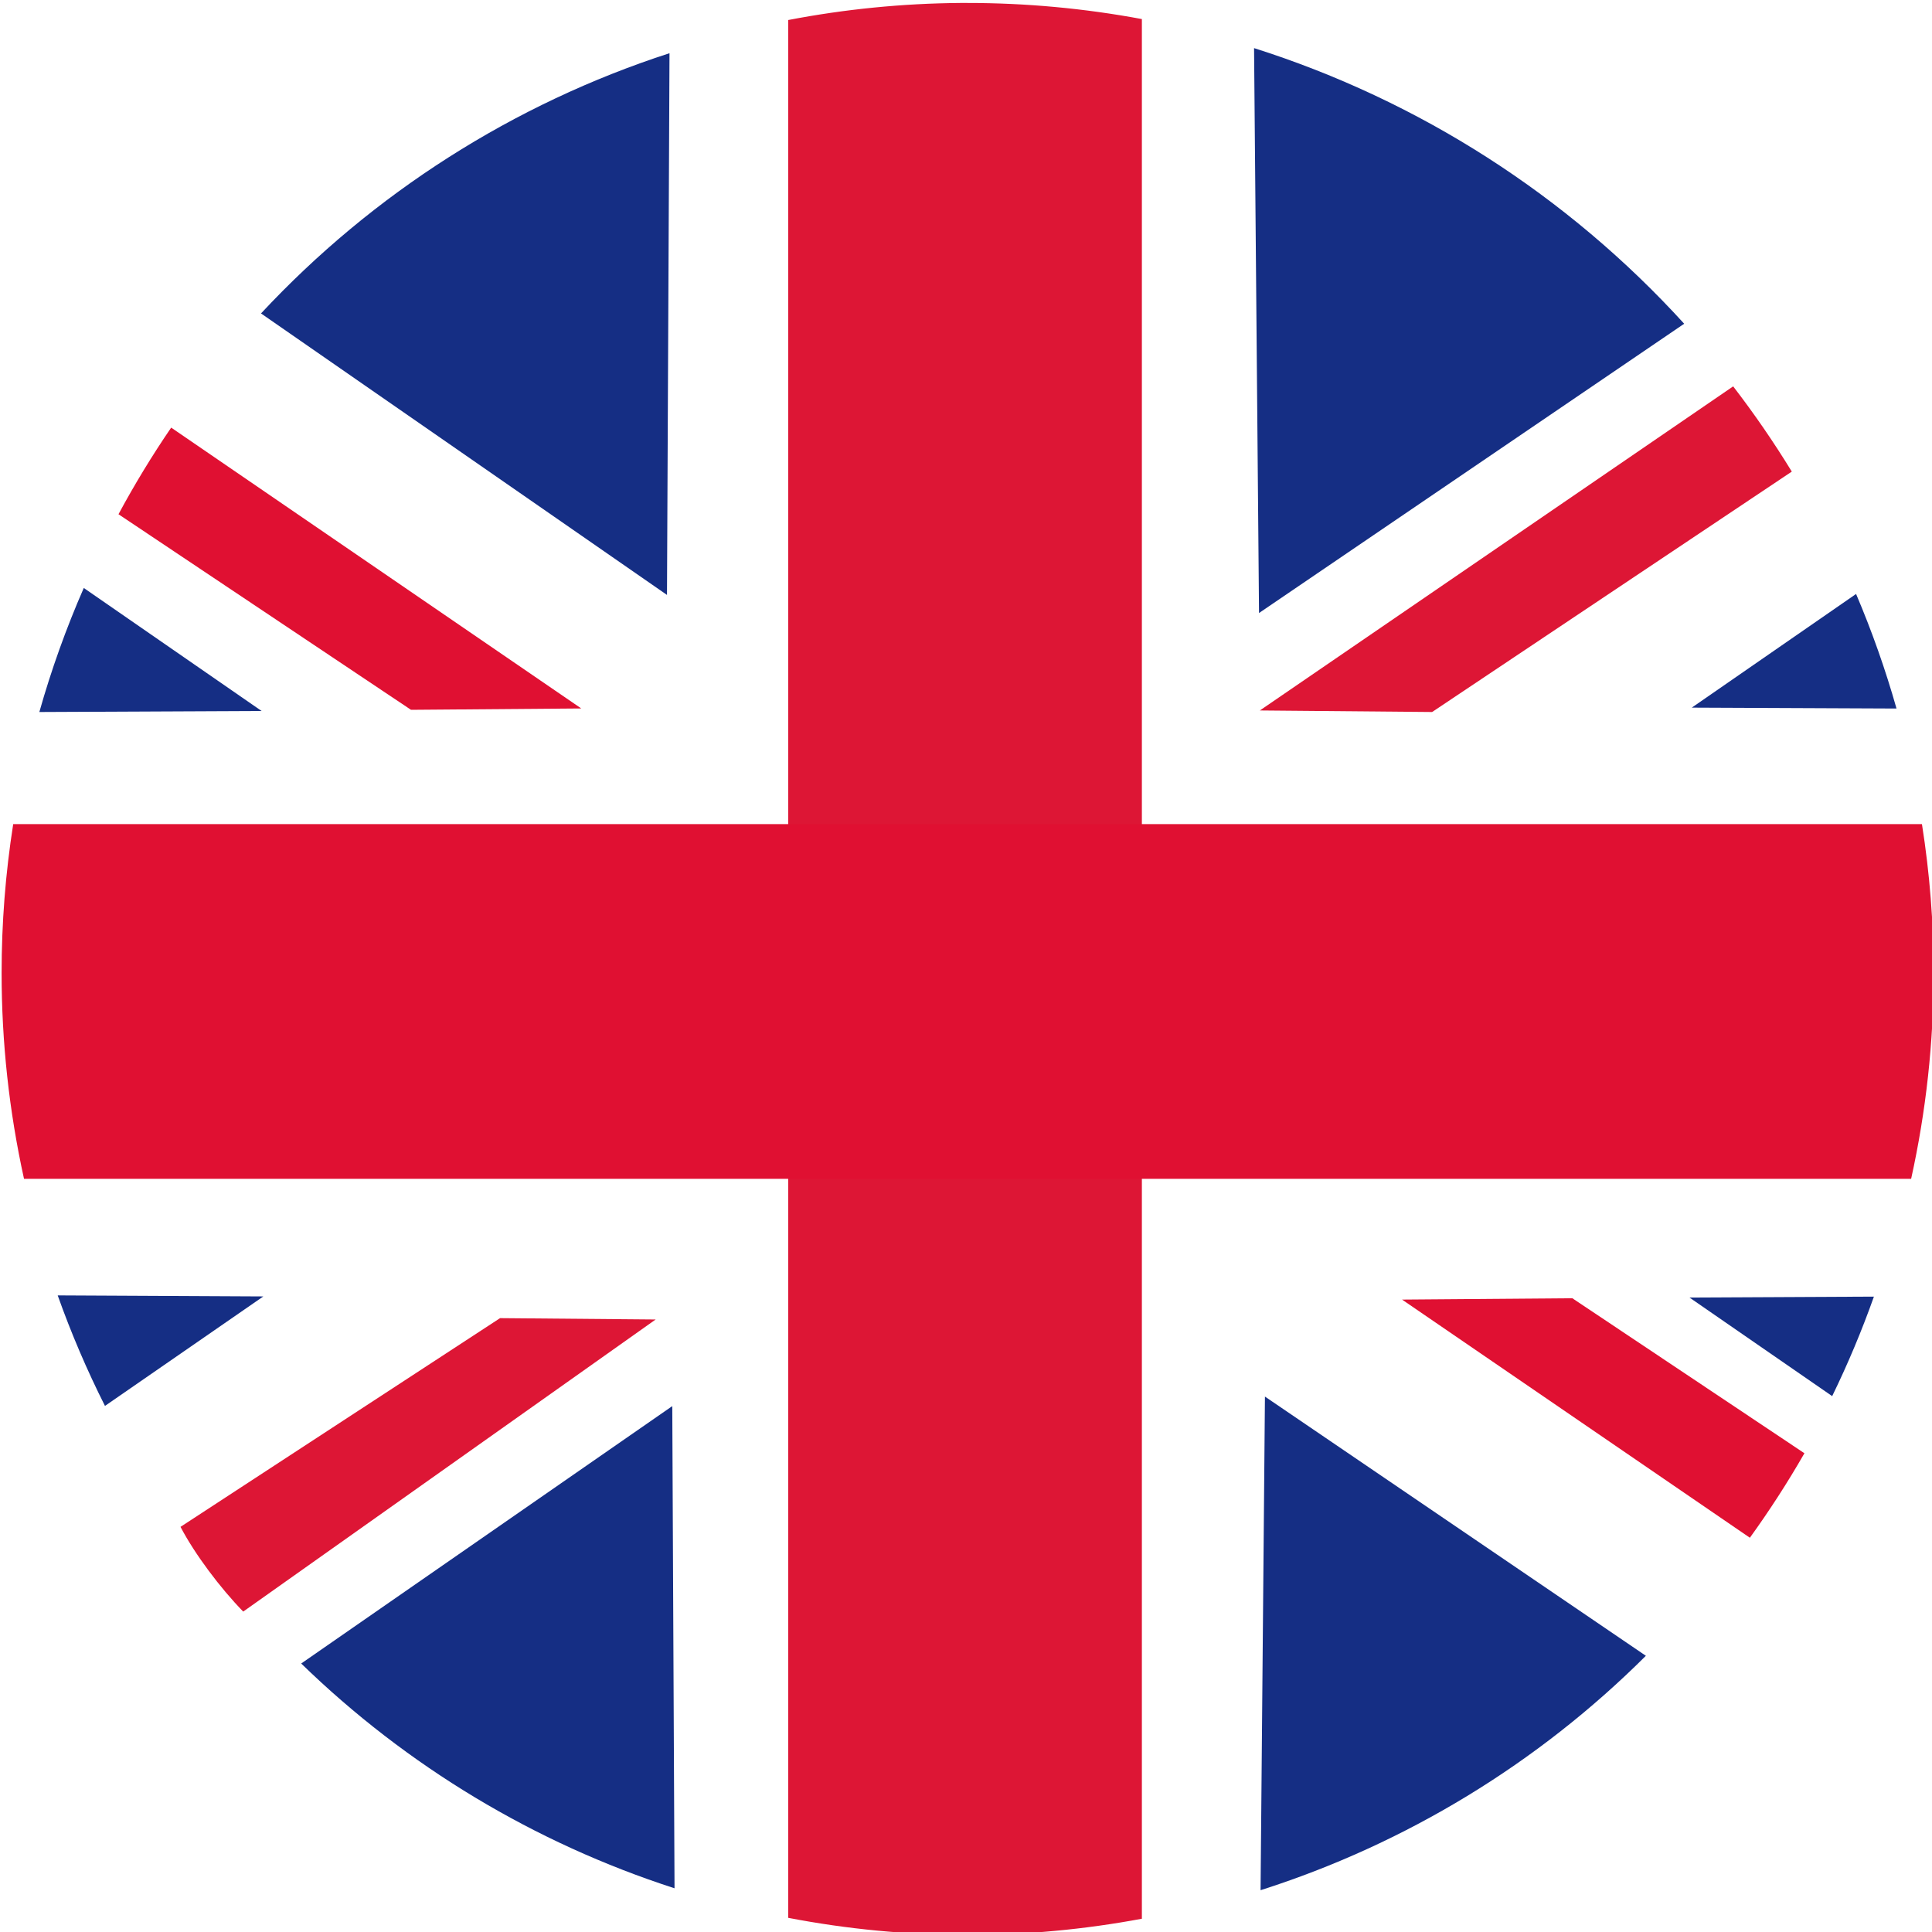
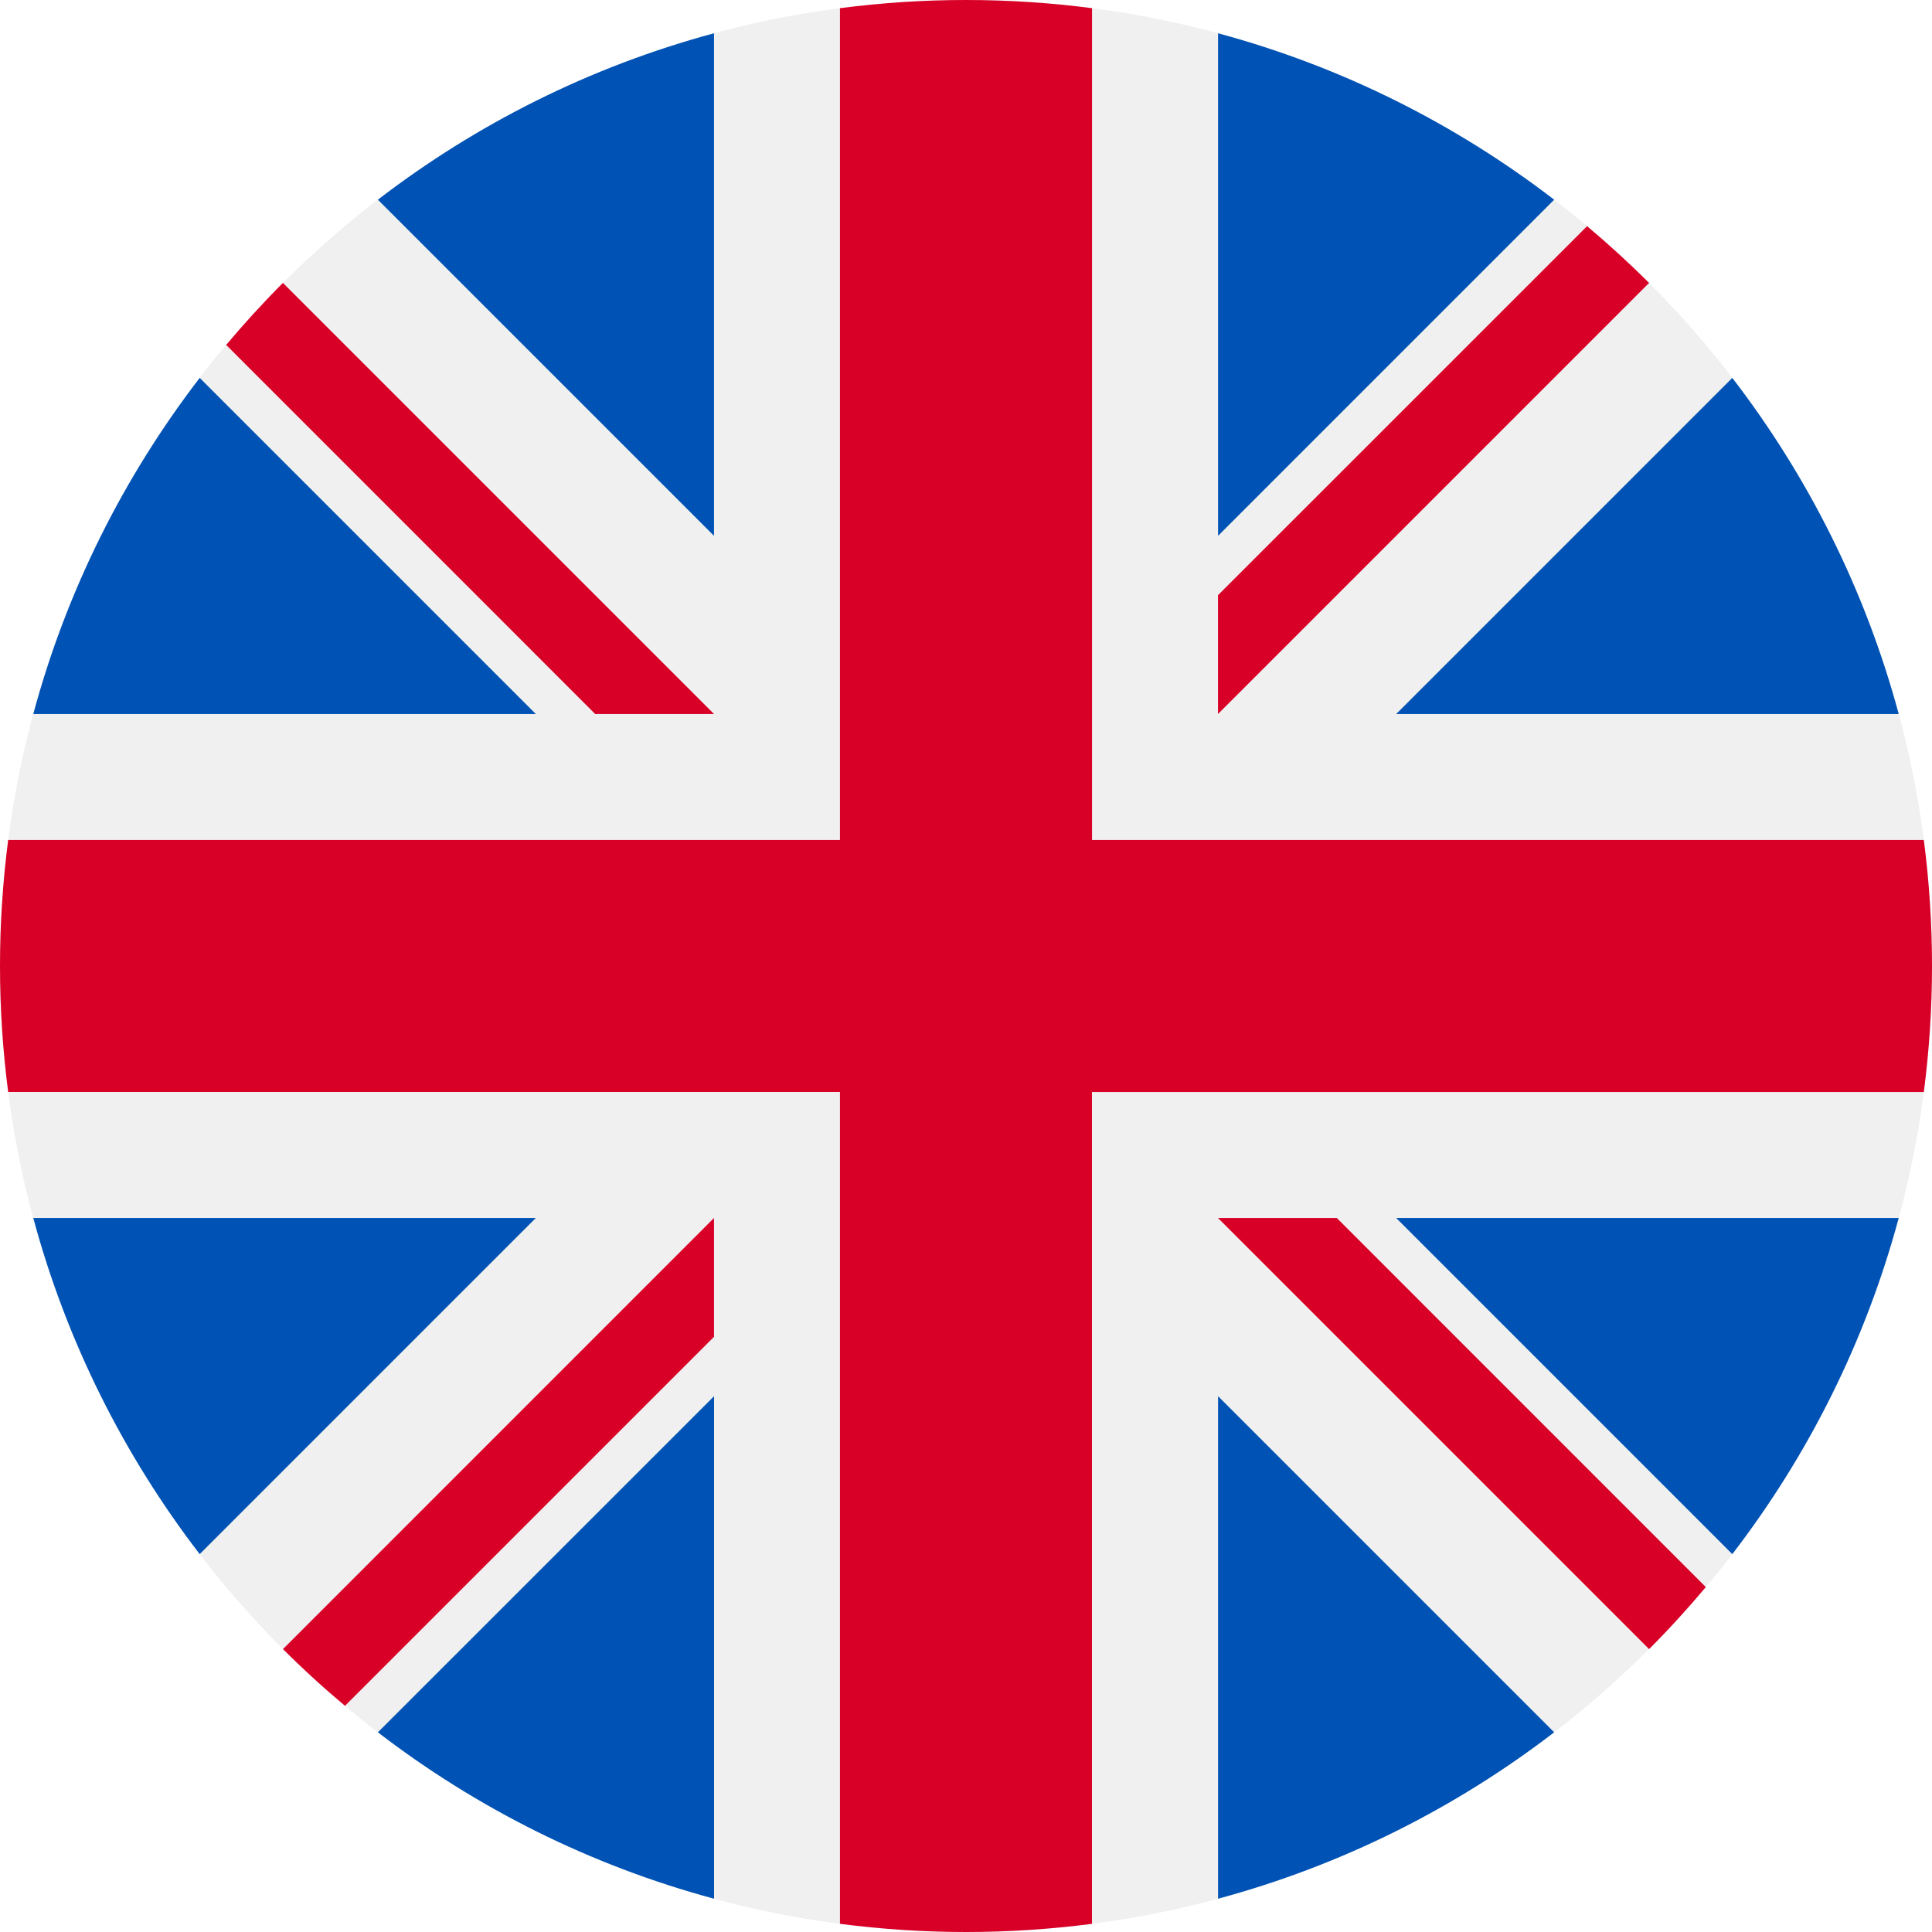
- <svg xmlns="http://www.w3.org/2000/svg" width="30" height="30" viewBox="0 0 30 30" fill="none" version="1.1" id="svg8">
-   <defs id="defs12" />
-   <path id="path853" style="fill:#dd1635;fill-opacity:1;stroke:#0994dd;stroke-width:0;stroke-miterlimit:4;stroke-dasharray:none" d="m 26.913,5.999 -7.35,5.033 2.675,0.024 5.585,-3.733 a 15.061,15.098 0 0 0 -0.91,-1.323 z" />
-   <path id="path853-1" style="fill:#152e84;fill-opacity:1;stroke:#0994dd;stroke-width:0;stroke-miterlimit:4;stroke-dasharray:none" d="M 10.396,0.826 A 14.998,15.034 0 0 0 4.053,4.867 l 6.304,4.371 z" />
-   <path id="path853-2" style="fill:#dd1635;fill-opacity:1;stroke:#0994dd;stroke-width:0;stroke-miterlimit:4;stroke-dasharray:none" d="M 14.908,0.046 A 14.889,15 0 0 0 12.239,0.311 V 29.78 a 14.889,15 0 0 0 2.782,0.266 14.889,15 0 0 0 2.71,-0.252 V 0.296 a 14.889,15 0 0 0 -2.71,-0.25 14.889,15 0 0 0 -0.112,0 z" />
-   <path id="path853-7" style="fill:#152e84;fill-opacity:1;stroke:#0994dd;stroke-width:0;stroke-miterlimit:4;stroke-dasharray:none" d="M 19.473,0.747 19.55,9.519 26.152,5.027 A 15.289,15.326 0 0 0 19.473,0.747 Z" />
-   <path id="path853-0" style="fill:#e01032;fill-opacity:1;stroke:#0994dd;stroke-width:0;stroke-miterlimit:4;stroke-dasharray:none" d="M 2.658,6.64 A 14.889,14.925 0 0 0 1.84,7.985 l 4.542,3.037 2.644,-0.021 z" />
-   <path id="path853-9" style="fill:#e01032;fill-opacity:1;stroke:#0994dd;stroke-width:0;stroke-miterlimit:4;stroke-dasharray:none" d="m 0.205,12.797 a 15,14.925 0 0 0 -0.18,2.313 15,14.925 0 0 0 0.348,3.195 H 29.676 a 15,14.925 0 0 0 0.35,-3.195 15,14.925 0 0 0 -0.182,-2.313 z" />
-   <path id="path853-3" style="fill:#152e84;fill-opacity:1;stroke:#0994dd;stroke-width:0;stroke-miterlimit:4;stroke-dasharray:none" d="M 1.301,9.13 A 14.889,14.925 0 0 0 0.611,11.056 l 3.451,-0.016 z" />
-   <path id="path853-6" style="fill:#152e84;fill-opacity:1;stroke:#0994dd;stroke-width:0;stroke-miterlimit:4;stroke-dasharray:none" d="M 0.896,20.115 A 14.889,14.925 0 0 0 1.63,21.831 L 4.089,20.131 Z" />
-   <path id="path853-06" style="fill:#ff0000;fill-opacity:0;stroke:#0994dd;stroke-width:0;stroke-miterlimit:4;stroke-dasharray:none" d="m 7.506,20.564 -4.703,3.144 a 14.889,14.925 0 0 0 0.971,1.246 l 6.376,-4.367 z" />
-   <path id="path853-26" style="fill:#152e84;fill-opacity:1;stroke:#0994dd;stroke-width:0;stroke-miterlimit:4;stroke-dasharray:none" d="m 10.439,21.834 -5.762,3.997 a 14.889,14.925 0 0 0 5.797,3.49 z" />
-   <path id="path853-18" style="fill:#152e84;fill-opacity:1;stroke:#0994dd;stroke-width:0;stroke-miterlimit:4;stroke-dasharray:none" d="m 19.642,21.686 -0.068,7.665 a 14.889,14.925 0 0 0 5.983,-3.64 z" />
-   <path id="path853-20" style="fill:#e01032;fill-opacity:1;stroke:#0994dd;stroke-width:0;stroke-miterlimit:4;stroke-dasharray:none" d="m 24.415,20.159 -2.644,0.021 5.401,3.698 a 14.889,14.925 0 0 0 0.847,-1.312 z" />
-   <path id="path853-75" style="fill:#152e84;fill-opacity:1;stroke:#0994dd;stroke-width:0;stroke-miterlimit:4;stroke-dasharray:none" d="m 29.097,20.134 -2.863,0.014 2.216,1.531 a 14.889,14.925 0 0 0 0.648,-1.545 z" />
-   <path id="path853-92" style="fill:#152e84;fill-opacity:1;stroke:#0994dd;stroke-width:0;stroke-miterlimit:4;stroke-dasharray:none" d="m 28.821,9.223 -2.551,1.765 3.179,0.014 A 14.889,14.925 0 0 0 28.821,9.223 Z" />
-   <path id="path853-28" style="fill:#dd1635;fill-opacity:1;stroke:#0994dd;stroke-width:0;stroke-miterlimit:4;stroke-dasharray:none" d="m 3.776,25.025 6.405,-4.536 -2.416,-0.021 -4.962,3.241 c 0.222,0.424 0.616,0.949 0.974,1.316 z" />
+ <svg xmlns="http://www.w3.org/2000/svg" width="30" height="30" viewBox="0 0 30 30" fill="none">
+   <path d="M15 30C23.284 30 30 23.284 30 15C30 6.716 23.284 0 15 0C6.716 0 0 6.716 0 15C0 23.284 6.716 30 15 30Z" fill="#F0F0F0" />
+   <path d="M3.101 5.868C1.923 7.401 1.034 9.168 0.517 11.087H8.32L3.101 5.868Z" fill="#0052B4" />
+   <path d="M29.483 11.087C28.966 9.168 28.078 7.401 26.899 5.868L21.68 11.087H29.483Z" fill="#0052B4" />
+   <path d="M0.517 18.913C1.034 20.832 1.923 22.599 3.101 24.132L8.32 18.913H0.517Z" fill="#0052B4" />
+   <path d="M24.133 3.101C22.6 1.923 20.833 1.034 18.914 0.517V8.32L24.133 3.101Z" fill="#0052B4" />
+   <path d="M5.868 26.899C7.401 28.077 9.168 28.966 11.088 29.483V21.68L5.868 26.899Z" fill="#0052B4" />
+   <path d="M11.087 0.517C9.168 1.034 7.401 1.923 5.868 3.101L11.087 8.32V0.517Z" fill="#0052B4" />
+   <path d="M18.914 29.483C20.833 28.966 22.6 28.077 24.133 26.899L18.914 21.68V29.483Z" fill="#0052B4" />
+   <path d="M21.68 18.913L26.899 24.132C28.078 22.599 28.966 20.832 29.483 18.913H21.68Z" fill="#0052B4" />
+   <path d="M29.873 13.043H16.957H16.957V0.127C16.316 0.044 15.663 0 15 0C14.337 0 13.684 0.044 13.043 0.127V13.043V13.043H0.127C0.044 13.684 0 14.337 0 15C0 15.663 0.044 16.316 0.127 16.956H13.043H13.043V29.873C13.684 29.956 14.337 30 15 30C15.663 30 16.316 29.956 16.956 29.873V16.957V16.957H29.873C29.956 16.316 30 15.663 30 15C30 14.337 29.956 13.684 29.873 13.043Z" fill="#D80027" />
+   <path d="M18.913 18.913L25.607 25.607C25.915 25.299 26.208 24.977 26.488 24.644L20.758 18.913H18.913V18.913Z" fill="#D80027" />
+   <path d="M11.087 18.913H11.087L4.394 25.607C4.701 25.914 5.023 26.208 5.357 26.488L11.087 20.758V18.913Z" fill="#D80027" />
+   <path d="M11.087 11.087V11.087L4.393 4.393C4.086 4.701 3.792 5.023 3.512 5.356L9.242 11.087H11.087V11.087Z" fill="#D80027" />
+   <path d="M18.913 11.087L25.607 4.393C25.299 4.086 24.977 3.792 24.644 3.512L18.913 9.242V11.087Z" fill="#D80027" />
</svg>
